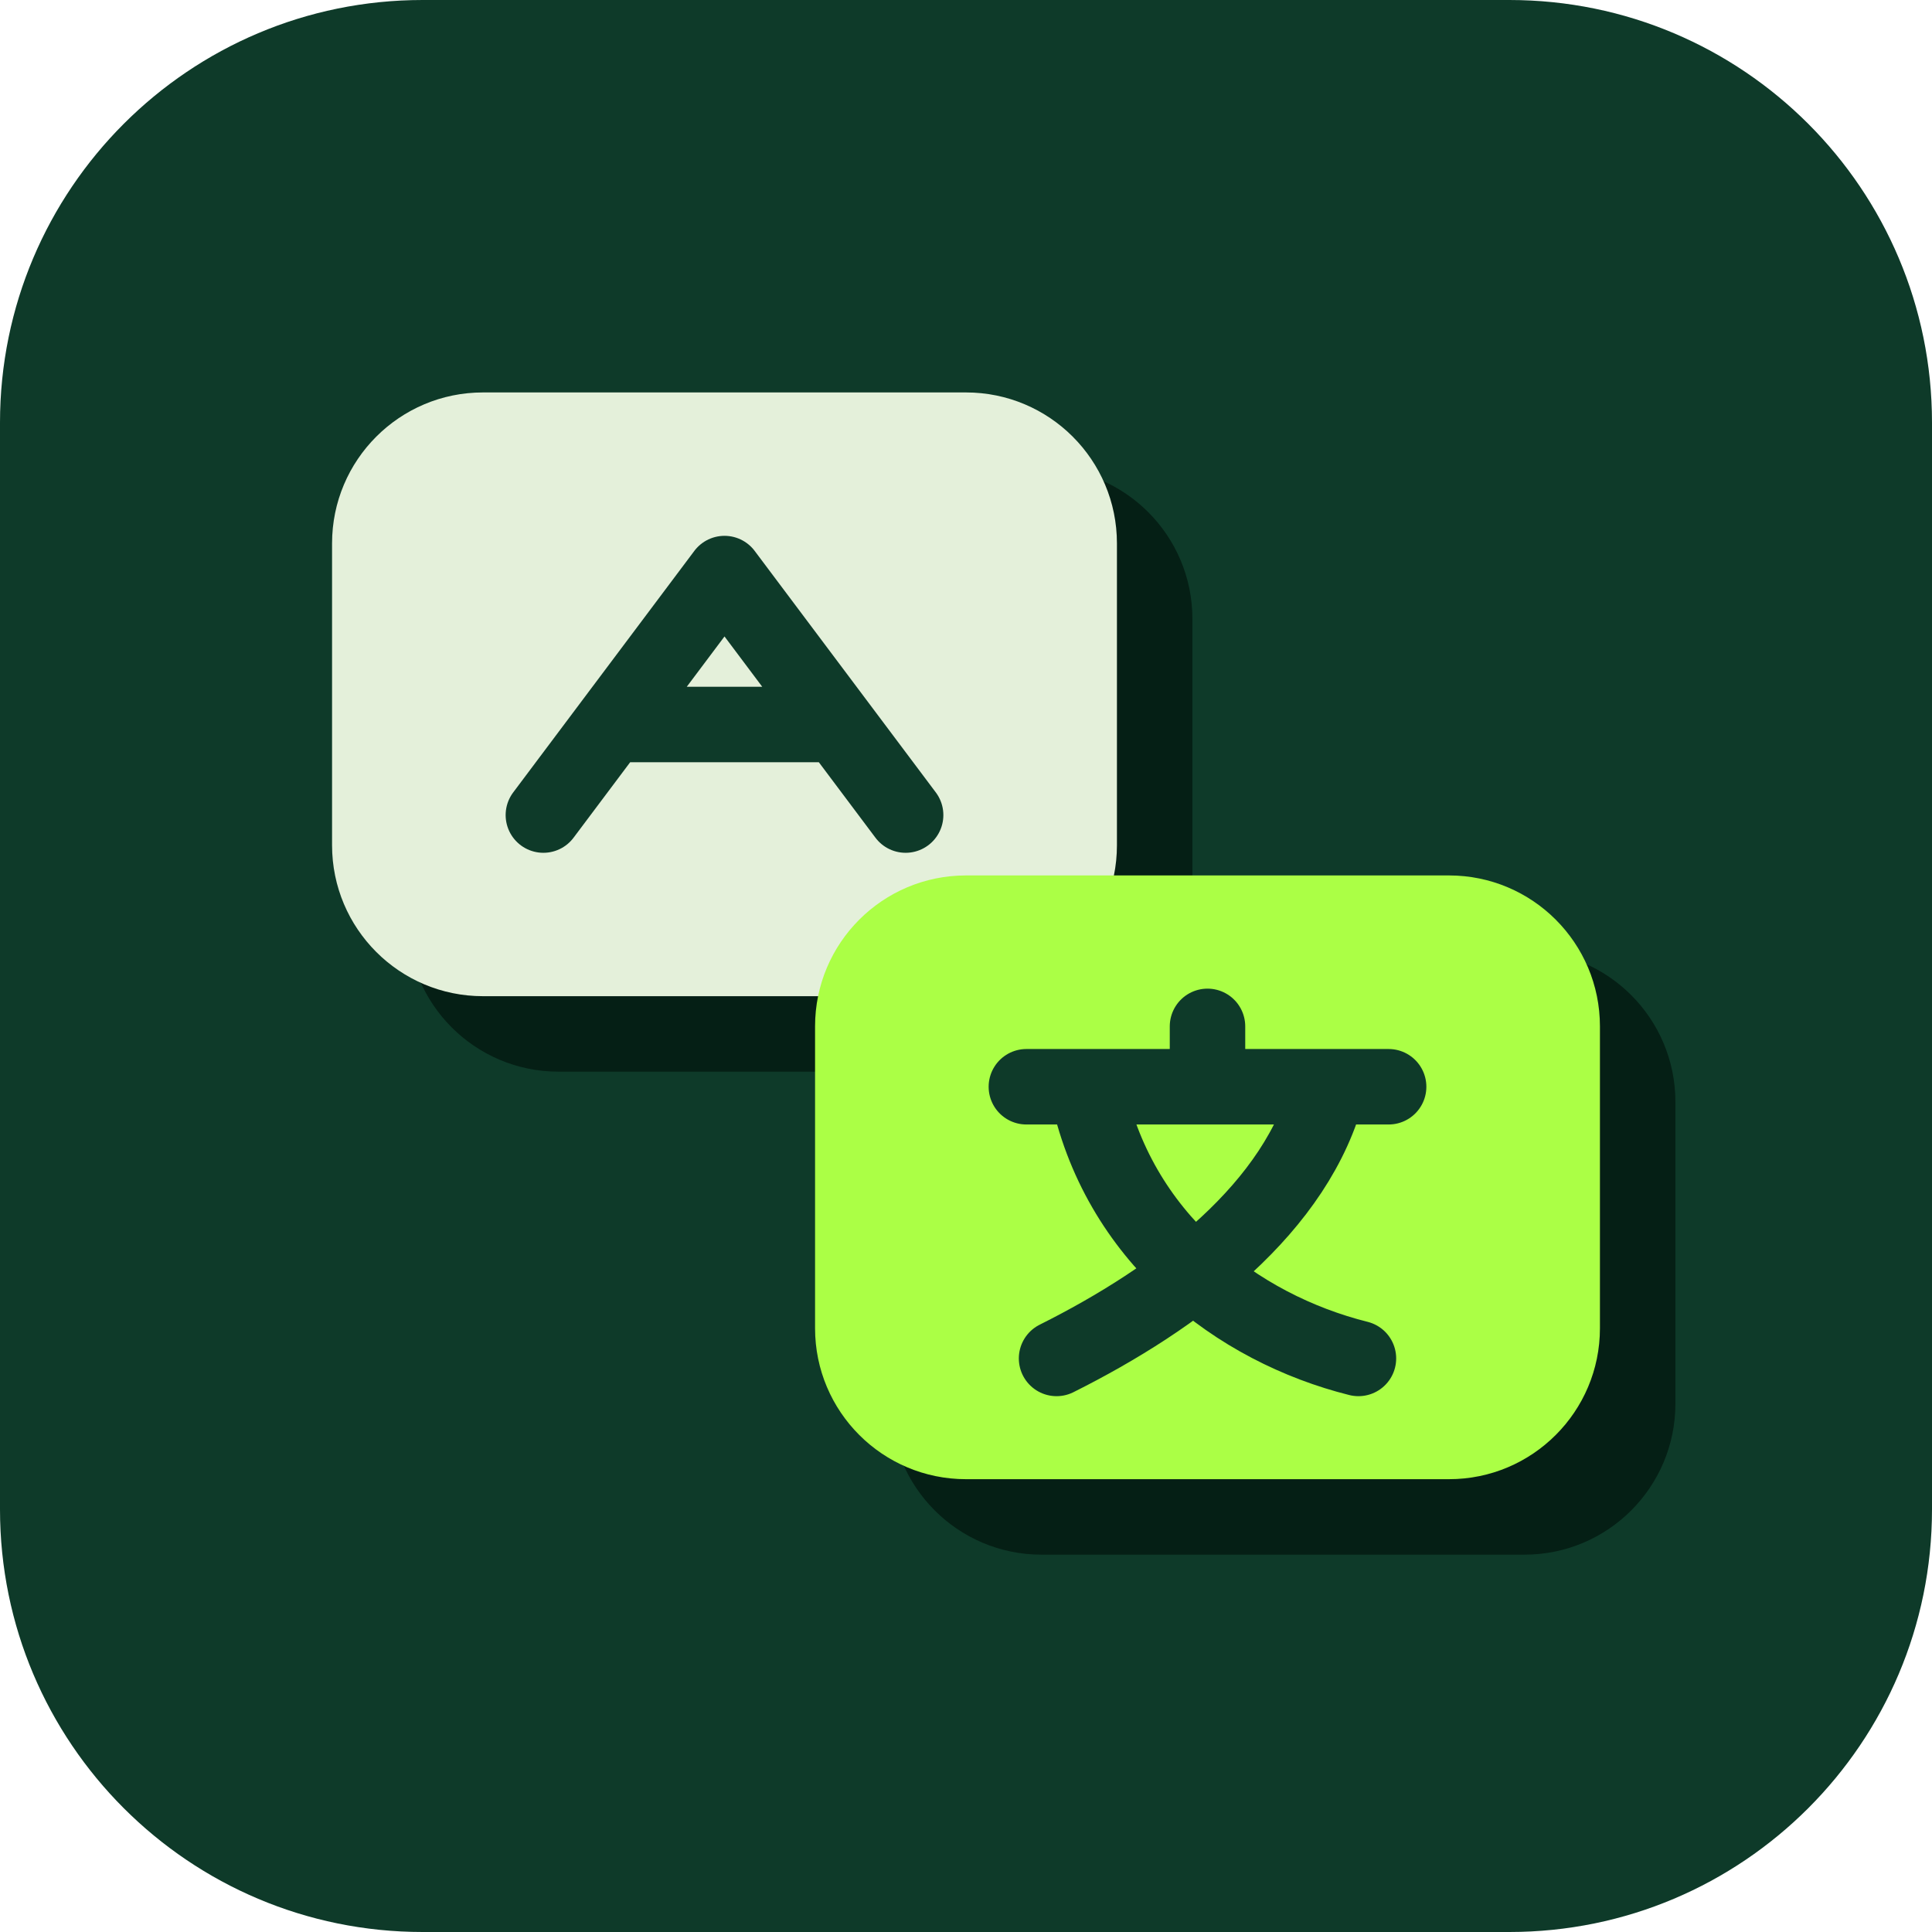
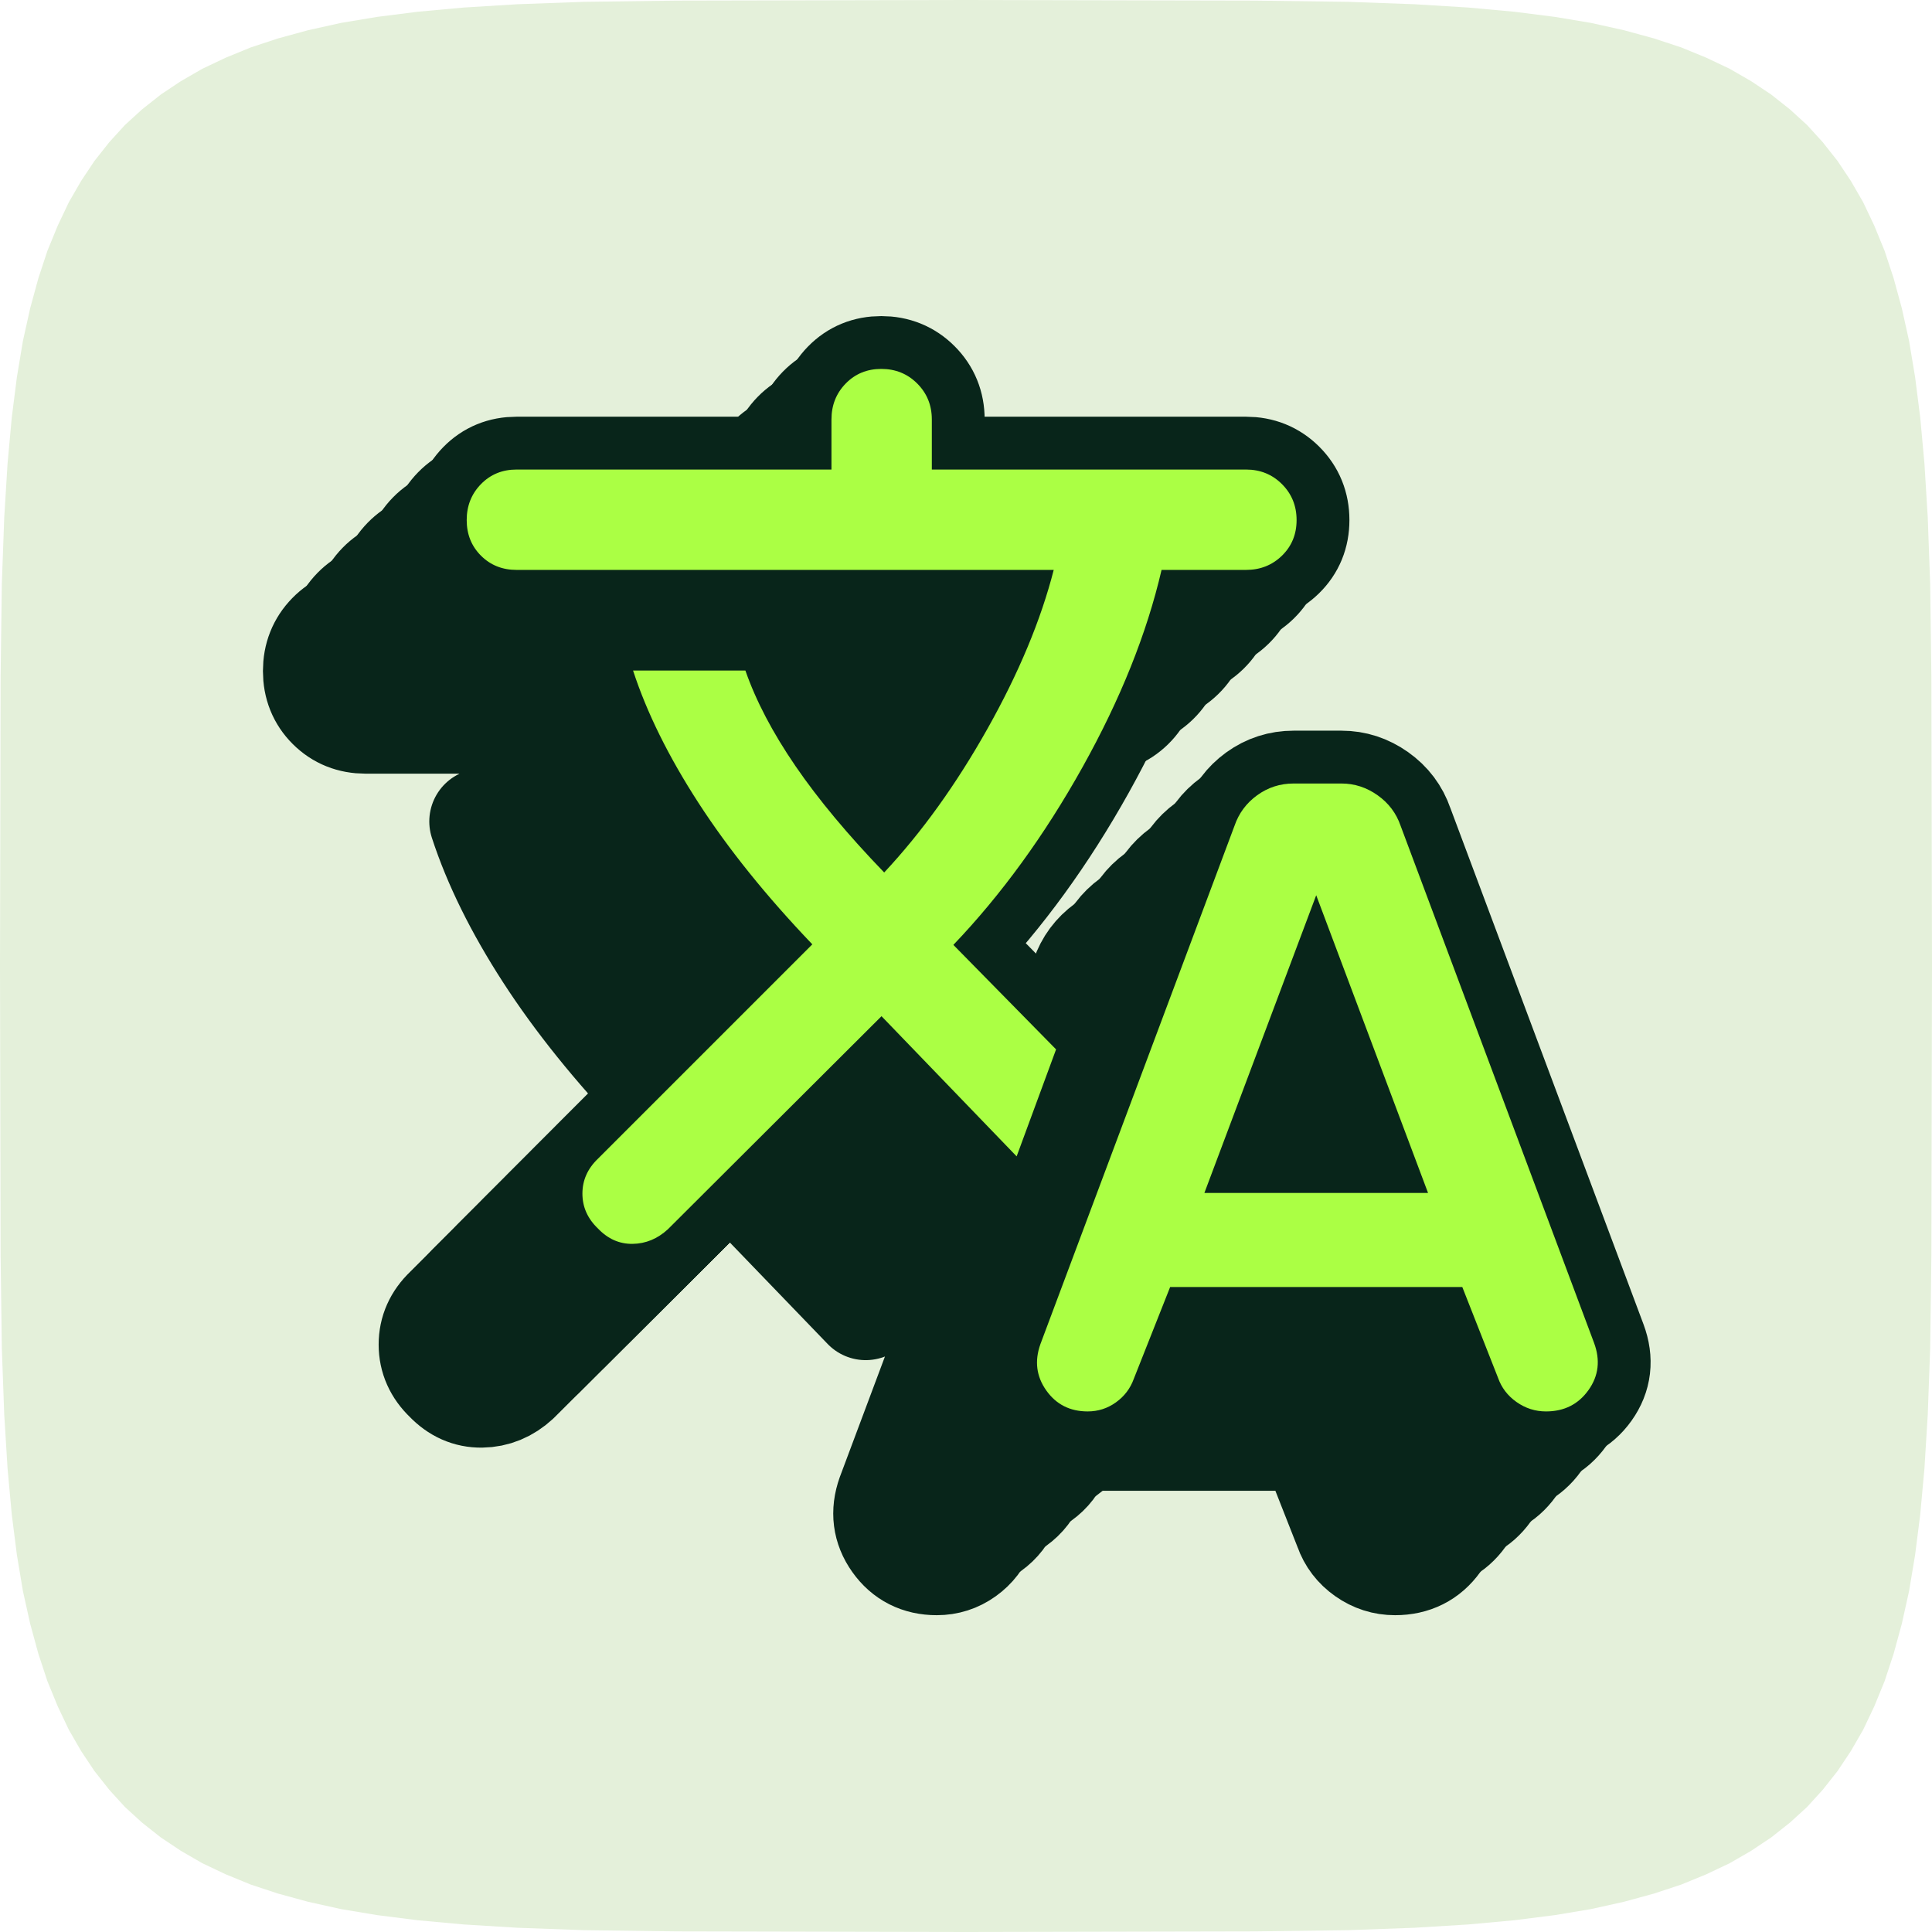
<svg xmlns="http://www.w3.org/2000/svg" viewBox="0 0 64 64" width="64" height="64">
-   <rect width="64" height="64" rx="14" fill="#0E3A29" />
-   <g transform="translate(2.5 2.5)" fill="#051F15">
-     <rect x="11" y="13" width="26" height="20" rx="5" />
-     <rect x="27" y="29" width="26" height="20" rx="5" />
-   </g>
-   <rect x="11" y="13" width="26" height="20" rx="5" fill="#E4F0DA" />
-   <rect x="27" y="29" width="26" height="20" rx="5" fill="#ABFF45" />
-   <path d="M18 27 L24 19 L30 27 M20.5 24 H27.5" fill="none" stroke="#0E3A29" stroke-width="2.5" stroke-linecap="round" stroke-linejoin="round" />
-   <path d="M34 36 H46 M40 34 V36 M36 36 C37 41 41 44 45 45 M44 36 C43 40 39 43 35 45" fill="none" stroke="#0E3A29" stroke-width="2.5" stroke-linecap="round" stroke-linejoin="round" />
+   <path d="M64.00 32.00 L63.98 41.58 L63.94 44.64 L63.86 46.85 L63.75 48.64 L63.61 50.17 L63.44 51.51 L63.24 52.71 L63.00 53.79 L62.73 54.78 L62.43 55.69 L62.09 56.52 L61.72 57.30 L61.31 58.01 L60.87 58.67 L60.38 59.29 L59.86 59.86 L59.29 60.38 L58.67 60.87 L58.01 61.31 L57.30 61.72 L56.52 62.09 L55.69 62.43 L54.78 62.73 L53.79 63.00 L52.71 63.24 L51.51 63.44 L50.17 63.61 L48.64 63.75 L46.85 63.86 L44.64 63.94 L41.58 63.98 L32.00 64.00 L22.42 63.98 L19.36 63.94 L17.15 63.86 L15.36 63.75 L13.83 63.61 L12.49 63.44 L11.29 63.24 L10.21 63.00 L9.22 62.73 L8.31 62.43 L7.48 62.09 L6.70 61.72 L5.99 61.31 L5.33 60.87 L4.71 60.38 L4.14 59.86 L3.62 59.29 L3.13 58.67 L2.69 58.01 L2.28 57.30 L1.91 56.52 L1.57 55.69 L1.27 54.78 L1.00 53.79 L0.76 52.71 L0.56 51.51 L0.39 50.17 L0.25 48.64 L0.14 46.85 L0.06 44.64 L0.02 41.58 L0.00 32.00 L0.02 22.42 L0.06 19.36 L0.14 17.15 L0.25 15.36 L0.39 13.83 L0.56 12.49 L0.76 11.29 L1.00 10.21 L1.27 9.22 L1.57 8.31 L1.91 7.48 L2.28 6.70 L2.69 5.99 L3.13 5.33 L3.62 4.71 L4.14 4.14 L4.71 3.62 L5.33 3.13 L5.99 2.69 L6.70 2.28 L7.48 1.91 L8.31 1.57 L9.22 1.27 L10.21 1.00 L11.29 0.76 L12.49 0.56 L13.83 0.39 L15.36 0.25 L17.15 0.14 L19.36 0.06 L22.42 0.02 L32.00 0.00 L41.58 0.02 L44.64 0.06 L46.85 0.14 L48.64 0.25 L50.17 0.39 L51.51 0.56 L52.71 0.76 L53.79 1.00 L54.78 1.27 L55.69 1.57 L56.52 1.91 L57.30 2.28 L58.01 2.69 L58.67 3.13 L59.29 3.62 L59.86 4.14 L60.38 4.71 L60.87 5.33 L61.31 5.99 L61.72 6.70 L62.09 7.48 L62.43 8.31 L62.73 9.22 L63.00 10.21 L63.24 11.29 L63.44 12.49 L63.61 13.83 L63.75 15.36 L63.86 17.15 L63.94 19.36 L63.98 22.42Z" fill="#E4F0DA" />
+   <svg x="14.5" y="9.5" width="40" height="40" viewBox="0 -960 960 960" overflow="visible">
+     <defs>
+       <path id="g0" d="m582.3-164.78-28.95 73.13q-4.13 11.39-14.18 18.59-10.04 7.19-22.43 7.19-21.09 0-32.91-16.67-11.83-16.68-4.7-36.76l154.35-412.18q5.13-14.95 18.02-24.28 12.89-9.33 28.98-9.33h38.04q15.52 0 28.7 9.33 13.17 9.33 18.3 24.28L919.3-120.43q7.7 20.65-4.41 37.6-12.11 16.96-33.76 16.96-12.83 0-23.43-7.48-10.61-7.48-14.74-19.3l-28.39-72.13H582.3ZM352.83-380.09 183-210.7q-12.39 11.4-28.07 11.61-15.67.22-27.5-12.17-12.39-11.83-12.39-27.78 0-15.96 12.39-27.79l170.39-170.39q-54.95-57.52-90.58-112.58-35.63-55.07-51.94-105.11h89.31q12.61 36.21 39.82 75.95 27.22 39.74 70.53 84.61 44.87-48 82.17-114.39 37.3-66.39 52.61-126.17H62.65q-16.95 0-28.28-11.33-11.33-11.33-11.33-28.28 0-16.96 11.33-28.57t28.28-11.61h250.39v-39.82q0-16.96 11.33-28.57t28.28-11.61q16.96 0 28.57 11.61t11.61 28.57v39.82h249.82q16.96 0 28.57 11.61t11.61 28.57q0 16.95-11.61 28.28-11.61 11.33-28.57 11.33h-67.17q-17.57 75.74-62.91 156.95-45.35 81.22-102.61 141.18l81.65 83.08-31.35 85.05-107.43-111.44Zm256.69 140.53h177.83l-88.92-236.7-88.91 236.7Z" />
+     </defs>
+     <g fill="#08251A" stroke="#08251A" stroke-width="84" stroke-linejoin="round">
+       <use href="#g0" x="0" y="0" />
+       <use href="#g0" x="-20" y="20" />
+       <use href="#g0" x="-40" y="40" />
+       <use href="#g0" x="-60" y="60" />
+       <use href="#g0" x="-80" y="80" />
+       <use href="#g0" x="-100" y="100" />
+       <use href="#g0" x="-120" y="120" />
+     </g>
+     <use href="#g0" fill="#ABFF44" />
+   </svg>
</svg>
